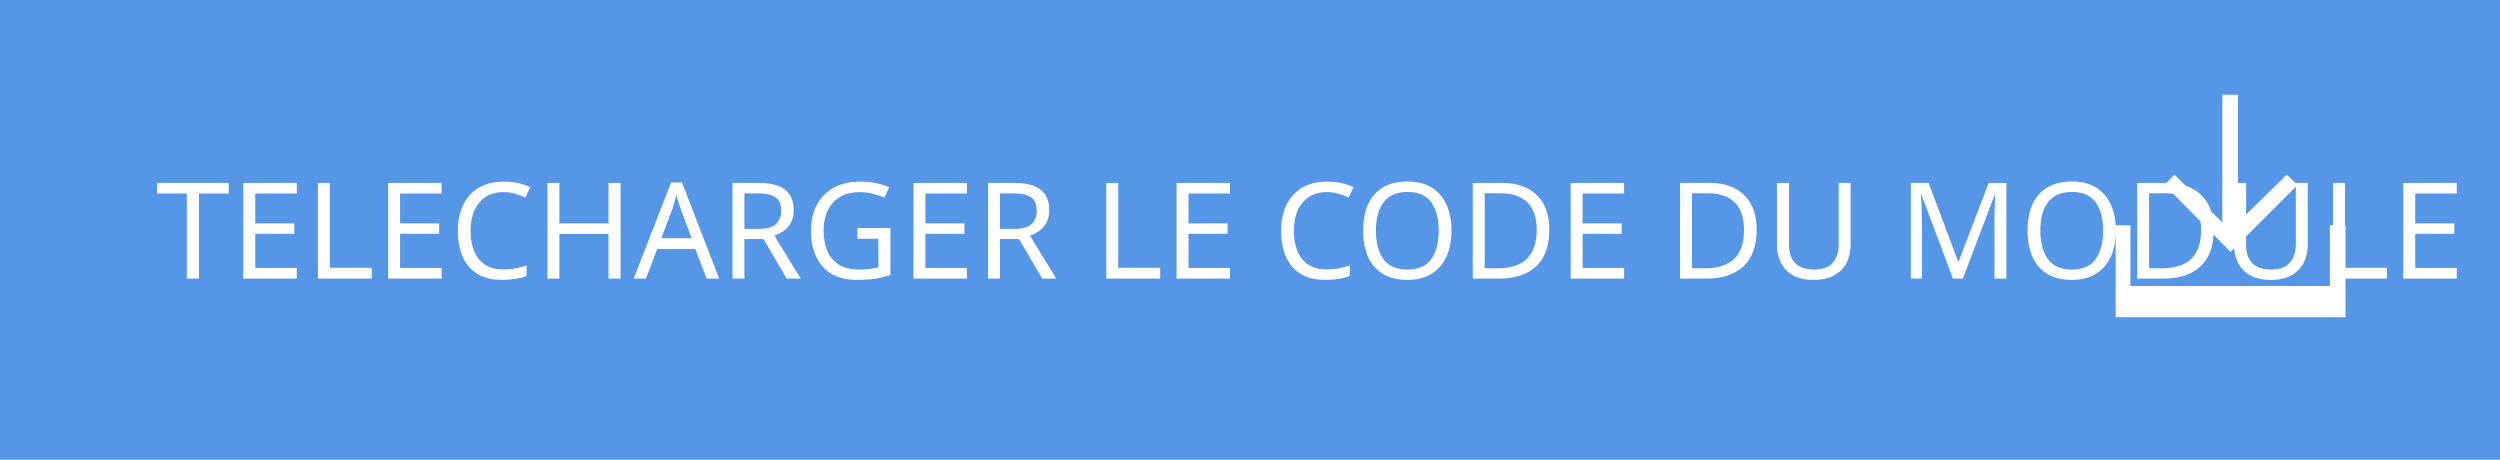
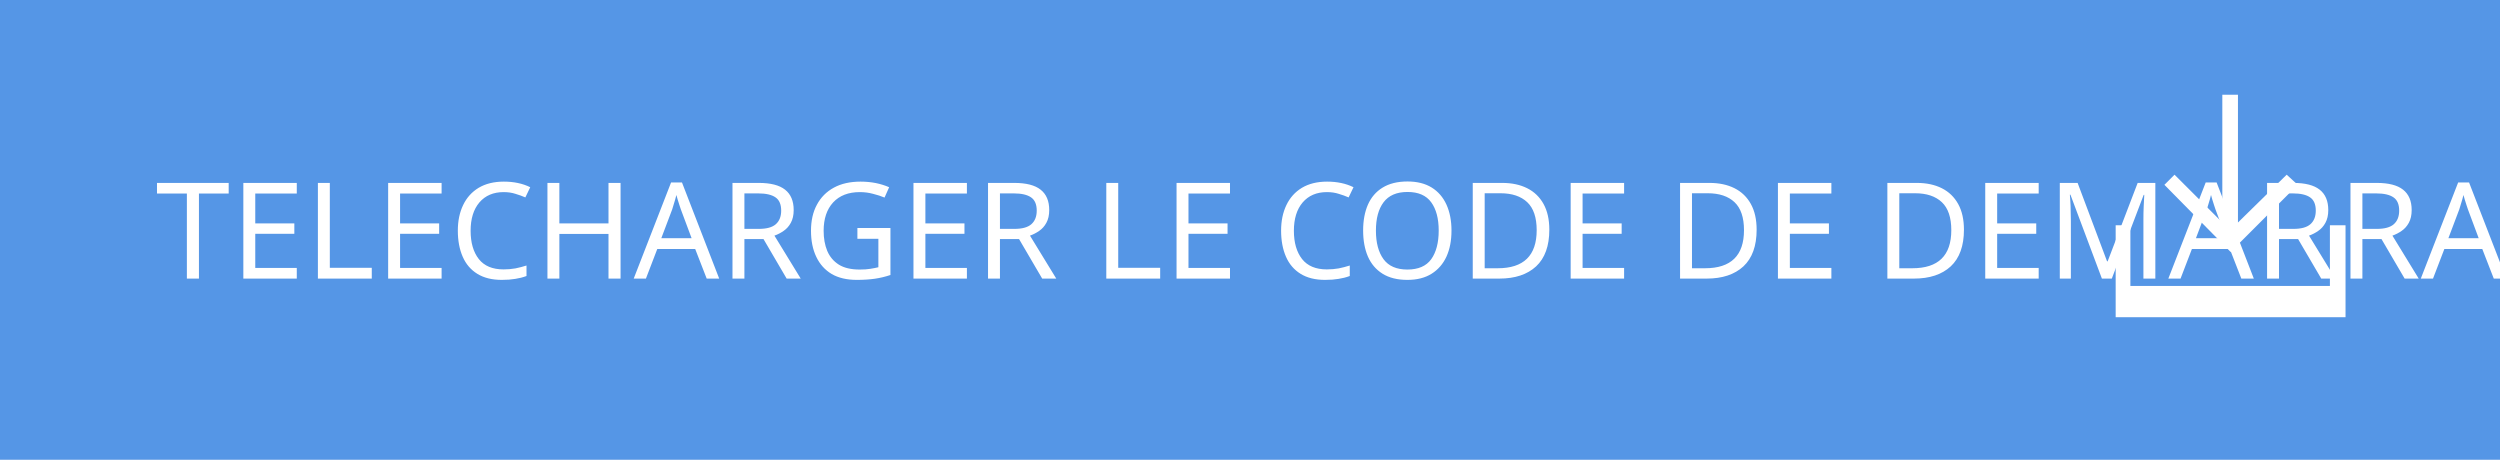
<svg xmlns="http://www.w3.org/2000/svg" version="1.1" id="Layer_1" x="0px" y="0px" width="271.9px" height="50px" viewBox="-127.9 -17 271.9 50" enable-background="new -127.9 -17 271.9 50" xml:space="preserve">
  <rect x="-127.9" y="-17" fill="#5596E6" width="271.9" height="50" />
-   <text transform="matrix(1 0 0 1 -110.9658 13.2998)" fill="#FFFFFF" font-family="'HelvNeueBoldforIBM'" font-size="14.583">TELECHARGER LE CODE DU MODULE DE DEMARRAGE</text>
+   <text transform="matrix(1 0 0 1 -110.9658 13.2998)" fill="#FFFFFF" font-family="'HelvNeueBoldforIBM'" font-size="14.583">TELECHARGER LE CODE DE DEMARRAGE </text>
  <g>
    <polygon fill="#FFFFFF" points="122,3.1 120.8,2 115.5,7.2 115.5,-6.7 113.8,-6.7 113.8,7.2 108.6,2 107.5,3.1 114.7,10.4  " />
    <polygon fill="#FFFFFF" points="125.5,7.5 125.5,14.1 103.8,14.1 103.8,7.5 102.2,7.5 102.2,14.1 102.2,17.5 103.8,17.5    125.5,17.5 127.2,17.5 127.2,14.1 127.2,7.5  " />
  </g>
</svg>
